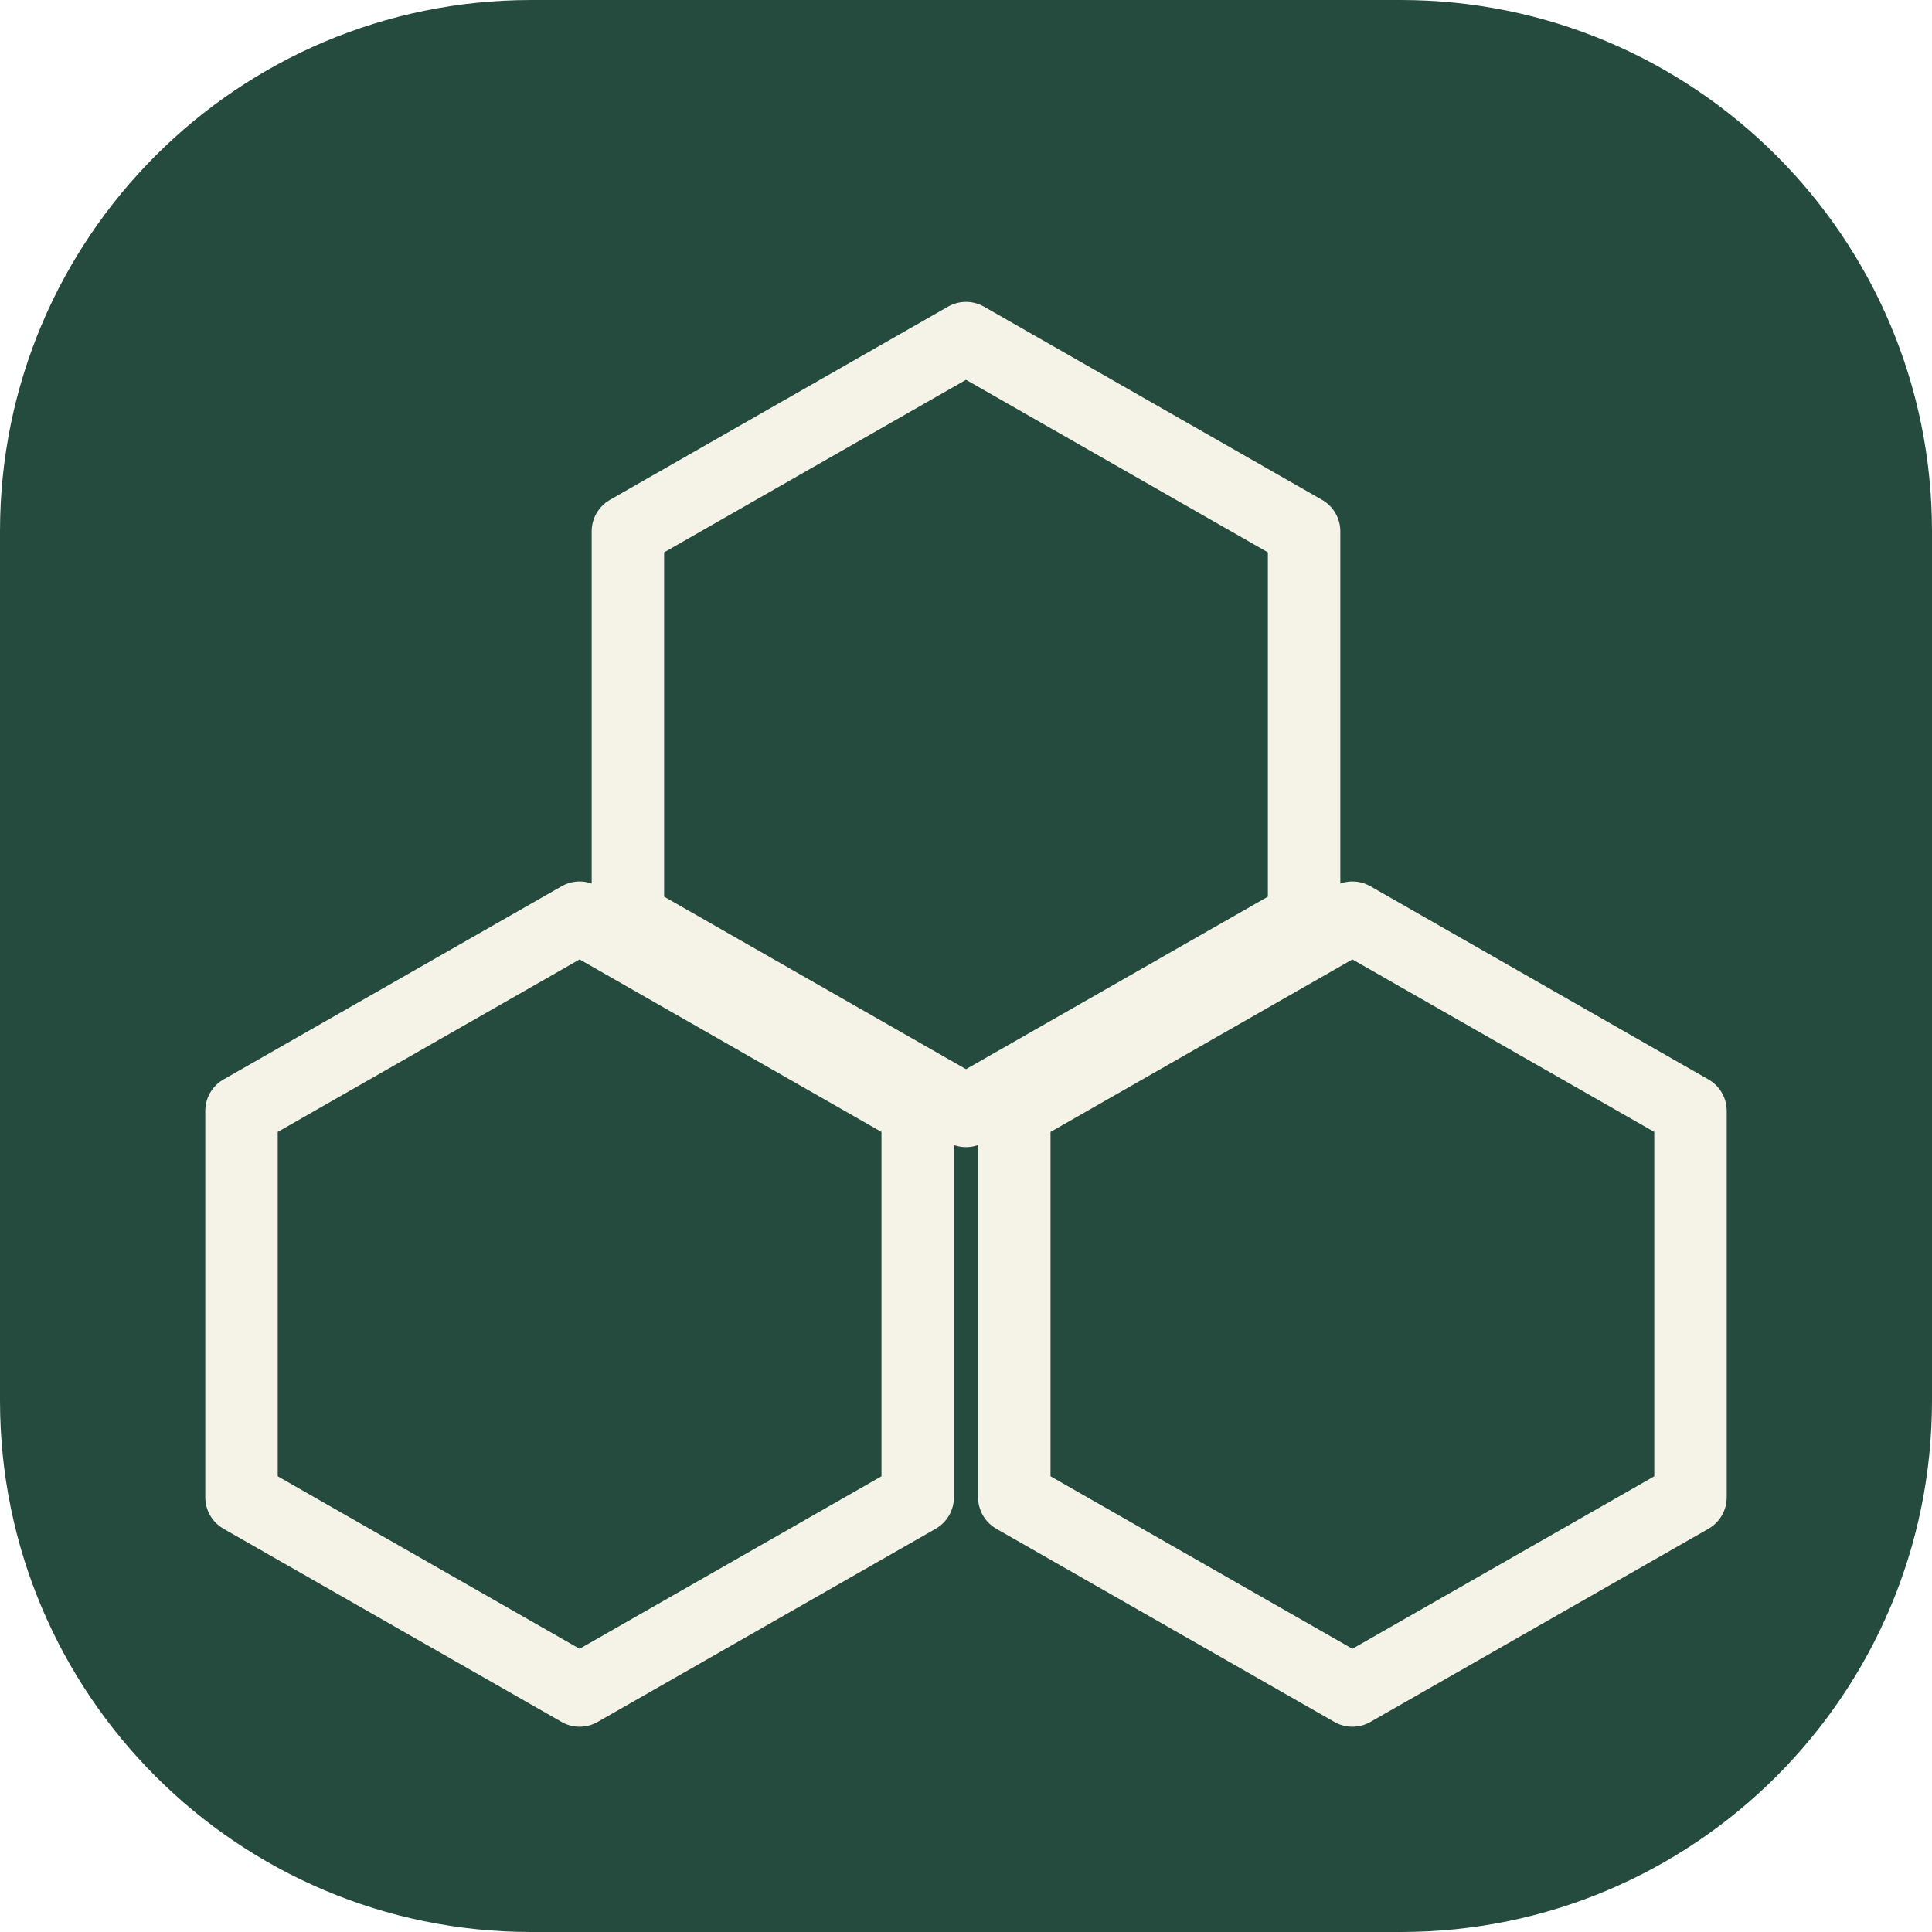
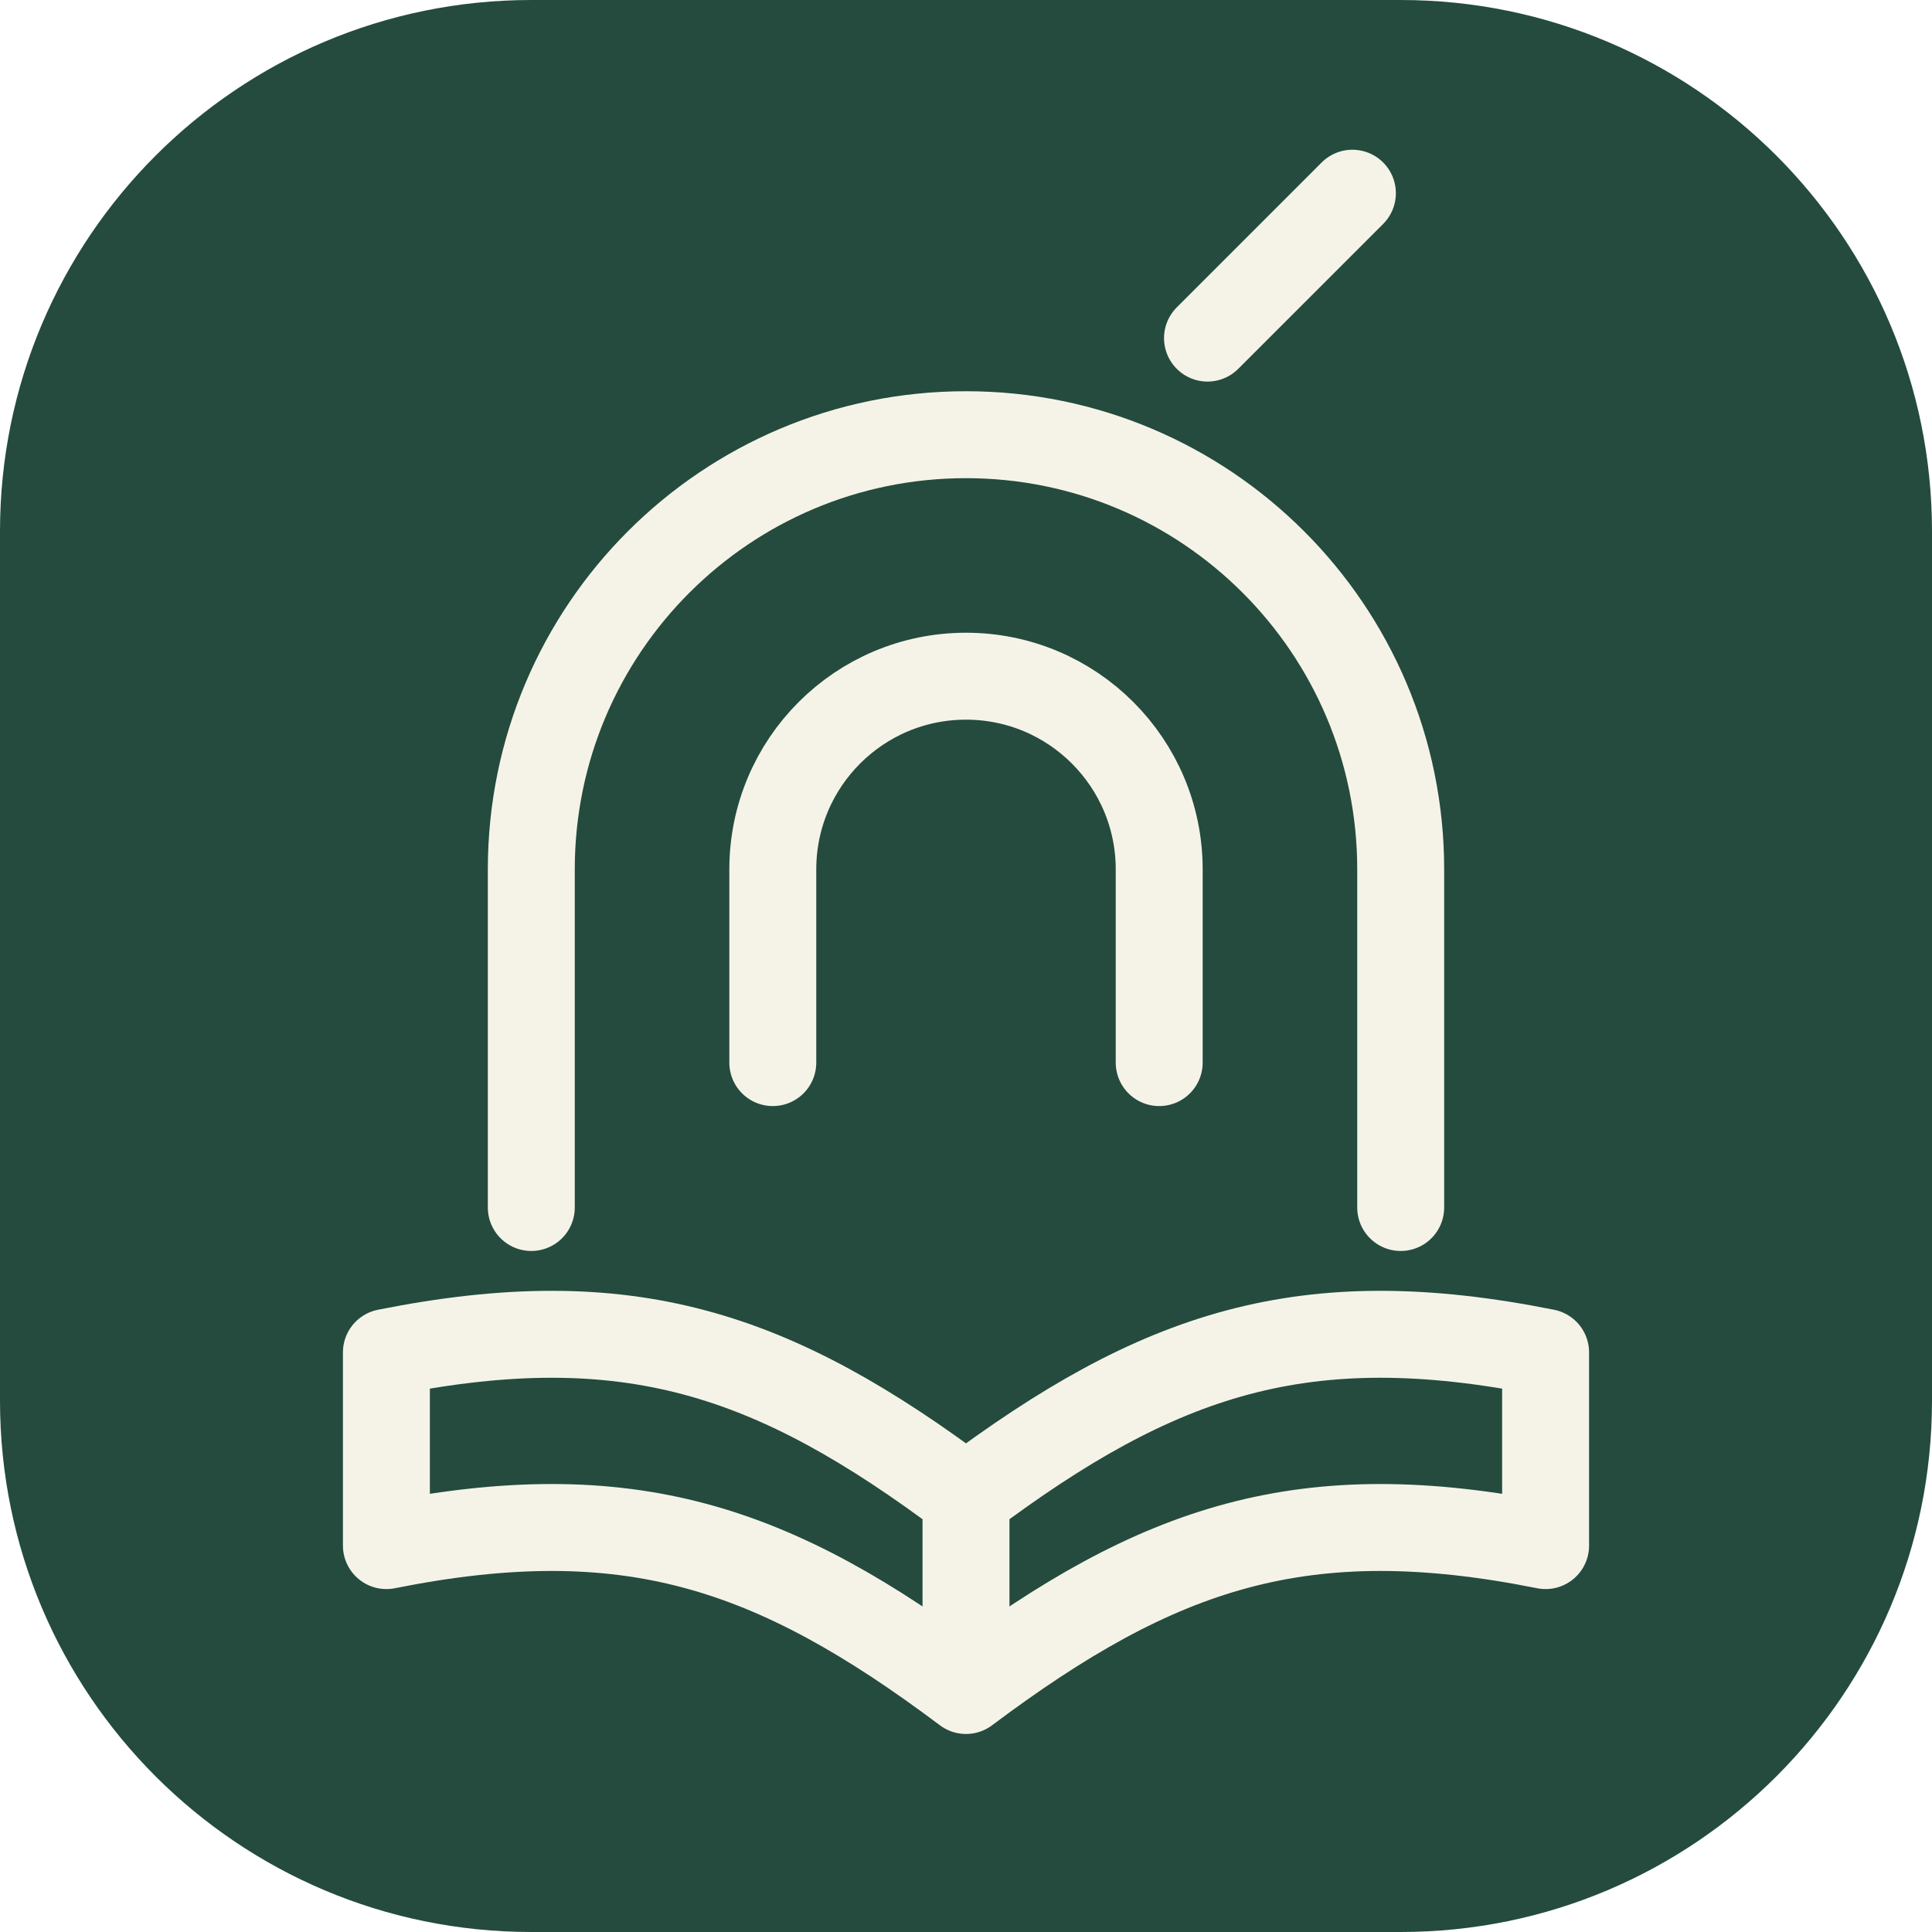
<svg xmlns="http://www.w3.org/2000/svg" viewBox="0 0 40 40" fill="none">
  <rect width="40" height="40" rx="11" fill="#244b3e" />
-   <g stroke="#f5f3e8" stroke-width="1.5" stroke-linejoin="round">
-     <path d="m20 7 7 4v8l-7 4-7-4v-8z" />
-     <path d="m12 19 7 4v8l-7 4-7-4v-8zM28 19l7 4v8l-7 4-7-4v-8z" />
+   <g stroke="#f5f3e8" stroke-width="1.8" stroke-linecap="round" stroke-linejoin="round">
+     <path d="M11 25V18a9 9 0 0 1 18 0v7M16 22v-4a4 4 0 0 1 8 0v4" />
+     <path d="M8 28c5-1 8 0 12 3 4-3 7-4 12-3v4c-5-1-8 0-12 3-4-3-7-4-12-3zM20 31v4" />
+     <path d="m25 7 3-3" />
  </g>
</svg>
